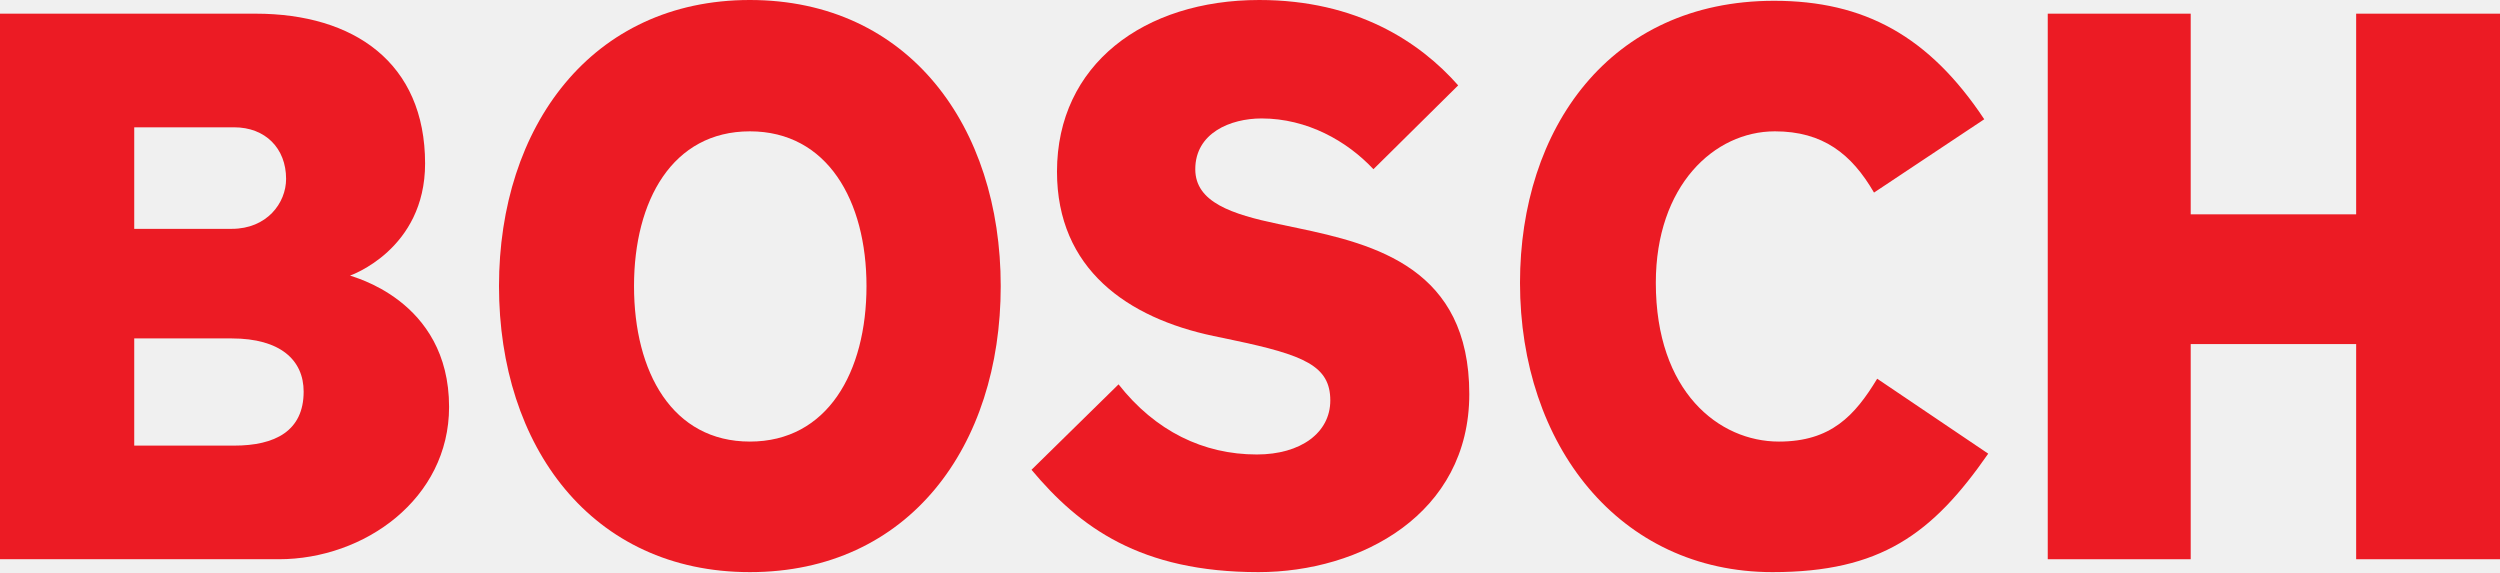
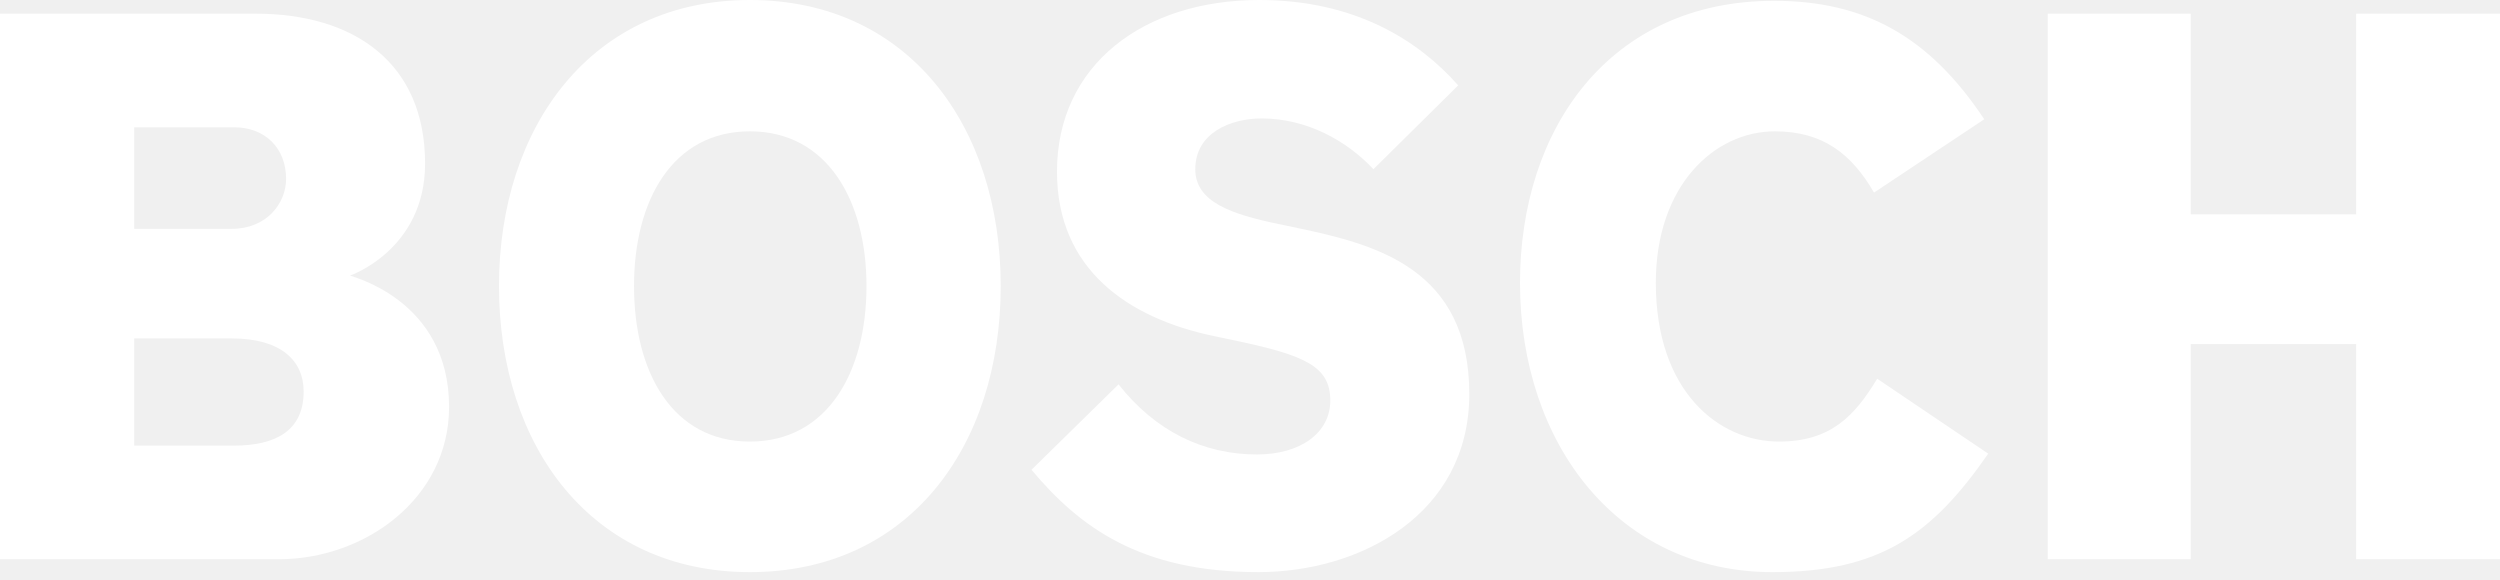
- <svg xmlns="http://www.w3.org/2000/svg" version="1.0" width="250" height="57.212" id="svg24885">
-   <defs id="defs24887" />
-   <g id="g26531" transform="matrix(0.4069428,0,0,0.4069428,-115.3899,-156.7732)">
-     <g transform="matrix(6.450046,0,0,-6.450046,-2654.615,2342.933)" style="fill:none;stroke:none" id="q57">
-       <g transform="matrix(0.335998,0,0,0.335998,407.9057,266.2093)" id="xfrm58">
-         <path d="m 176.16,66.626 c 0,3.564 -2.63,6.03 -8.15,6.03 l -11.06,0 0,-12.153 11.33,0 c 4.62,0 7.88,1.645 7.88,6.123 z m -1.99,24.12 c 0,3.473 -2.36,5.849 -5.89,5.849 l -11.33,0 0,-11.513 11.06,0 c 3.98,0 6.16,2.923 6.16,5.664 z m 18.48,-25.855 c 0,-10.418 -9.6,-17.271 -19.3,-17.271 l -31.62,0 0,61.86 28.99,0 c 11.15,0 19.21,-5.57 19.21,-16.996 0,-9.778 -8.51,-12.701 -8.51,-12.701 0,-0.092 11.23,-2.651 11.23,-14.892" style="fill:#ec1b24;fill-rule:evenodd;stroke:none" id="path3190" />
-       </g>
-     </g>
-     <g transform="matrix(6.450046,0,0,-6.450046,-2654.615,2342.933)" style="fill:none;stroke:none" id="q59">
-       <g transform="matrix(0.335998,0,0,0.335998,407.9057,266.2093)" id="xfrm60">
-         <path d="m 239.98,78.594 c 0,9.686 -4.44,17.544 -13.22,17.544 -8.79,0 -13.14,-7.858 -13.14,-17.544 0,-9.776 4.35,-17.633 13.14,-17.633 8.78,0 13.22,7.857 13.22,17.633 z m 15.22,0 c 0,-18.182 -10.42,-32.436 -28.44,-32.436 -17.94,0 -28.45,14.254 -28.45,32.436 0,18.092 10.51,32.436 28.44,32.436 18.03,0 28.45,-14.344 28.45,-32.436" style="fill:#ec1b24;fill-rule:evenodd;stroke:none" id="path3194" />
-       </g>
-     </g>
-     <g transform="matrix(6.450046,0,0,-6.450046,-2654.615,2342.933)" style="fill:none;stroke:none" id="q61">
-       <g transform="matrix(0.335998,0,0,0.335998,407.9057,266.2093)" id="xfrm62">
-         <path d="m 308.33,66.352 c 0,-13.615 -12.32,-20.194 -23.91,-20.194 -13.41,0 -20.3,5.117 -25.73,11.604 l 9.87,9.687 c 4.17,-5.301 9.61,-7.951 15.68,-7.951 4.98,0 8.33,2.467 8.33,6.123 0,3.928 -2.96,5.152 -11.06,6.853 l -2.17,0.456 c -9.75,2.048 -17.76,7.583 -17.76,18.639 0,12.151 9.88,19.461 22.93,19.461 11.05,0 18.21,-4.75 22.56,-9.68 l -9.61,-9.507 c -2.99,3.199 -7.52,5.757 -12.68,5.757 -3.53,0 -7.52,-1.645 -7.52,-5.757 0,-3.746 4.15,-5.105 9.42,-6.213 l 2.18,-0.458 c 8.82,-1.851 19.47,-4.568 19.47,-18.82" style="fill:#ec1b24;fill-rule:evenodd;stroke:none" id="path3198" />
-       </g>
-     </g>
-     <g transform="matrix(6.450046,0,0,-6.450046,-2654.615,2342.933)" style="fill:none;stroke:none" id="q63">
-       <g transform="matrix(0.335998,0,0,0.335998,407.9057,266.2093)" id="xfrm64">
-         <path d="m 367.17,59.59 c -6.34,-9.137 -12.23,-13.432 -24.46,-13.432 -17.39,0 -28.63,14.437 -28.63,32.802 0,17.452 10.15,31.98 28.81,31.98 10.24,0 17.58,-4.02 23.83,-13.432 l -12.5,-8.315 c -2.54,4.387 -5.8,6.945 -11.24,6.945 -6.88,0 -13.5,-6.155 -13.5,-17.178 0,-12.352 7.16,-17.999 13.96,-17.999 5.88,0 8.6,2.924 11.14,7.127 l 12.59,-8.498" style="fill:#ec1b24;fill-rule:evenodd;stroke:none" id="path3202" />
-       </g>
-     </g>
-     <g transform="matrix(6.450046,0,0,-6.450046,-2654.615,2342.933)" style="fill:none;stroke:none" id="q65">
-       <g transform="matrix(0.335998,0,0,0.335998,407.9057,266.2093)" id="xfrm66">
-         <path d="m 425.2,47.62 -16.31,0 0,24.396 -18.76,0 0,-24.396 -16.21,0 0,61.86 16.21,0 0,-22.753 18.76,0 0,22.753 16.31,0 0,-61.86" style="fill:#ec1b24;fill-rule:evenodd;stroke:none" id="path3206" />
-       </g>
-     </g>
+ <svg xmlns="http://www.w3.org/2000/svg" width="250" height="58" viewBox="0 0 250 58">
+   <g fill="#FFF" fill-rule="evenodd">
+     <path d="M30.365,18.129 C30.365,21.272 28.045,23.447 23.177,23.447 L13.423,23.447 L13.423,12.729 L23.415,12.729 C27.49,12.729 30.365,14.18 30.365,18.129 Z M28.61,39.401 C28.61,42.464 26.528,44.559 23.415,44.559 L13.423,44.559 L13.423,34.406 L23.177,34.406 C26.687,34.406 28.61,36.984 28.61,39.401 Z M44.908,16.599 C44.908,7.411 36.441,1.367 27.887,1.367 L5.93848348e-08,1.367 L5.93848348e-08,55.923 L25.567,55.923 C35.401,55.923 42.509,51.011 42.509,40.934 C42.509,32.31 35.004,29.732 35.004,29.732 C35.004,29.651 44.908,27.394 44.908,16.599 Z" transform="matrix(1 0 0 -1 0 57.29)" />
+     <path d="M86.649,28.606 C86.649,37.149 82.734,44.079 74.99,44.079 C67.238,44.079 63.402,37.149 63.402,28.606 C63.402,19.984 67.238,13.055 74.99,13.055 C82.734,13.055 86.649,19.984 86.649,28.606 Z M100.072,28.606 C100.072,12.571 90.883,-2.80621042e-06 74.99,-2.80621042e-06 C59.169,-2.80621042e-06 49.899,12.571 49.899,28.606 C49.899,44.562 59.169,57.212 74.981,57.212 C90.883,57.212 100.072,44.562 100.072,28.606 Z" transform="matrix(1 0 0 -1 0 57.212)" />
+     <path d="M146.929,17.81 C146.929,5.802 136.064,-2.80621038e-06 125.842,-2.80621038e-06 C114.016,-2.80621038e-06 107.939,4.513 103.15,10.234 L111.855,18.777 C115.533,14.102 120.33,11.765 125.683,11.765 C130.075,11.765 133.03,13.941 133.03,17.165 C133.03,20.629 130.419,21.709 123.276,23.209 L121.362,23.611 C112.763,25.417 105.699,30.299 105.699,40.049 C105.699,50.766 114.412,57.212 125.922,57.212 C135.667,57.212 141.982,53.023 145.818,48.675 L137.343,40.291 C134.706,43.112 130.71,45.368 126.16,45.368 C123.047,45.368 119.528,43.917 119.528,40.291 C119.528,36.987 123.188,35.789 127.835,34.811 L129.758,34.408 C137.537,32.775 146.929,30.379 146.929,17.81" transform="matrix(1 0 0 -1 0 57.212)" />
+     <path d="M198.822,11.925 C193.23,3.867 188.036,0.079 177.25,0.079 C161.913,0.079 152,12.812 152,29.008 C152,44.4 160.952,57.212 177.409,57.212 C186.439,57.212 192.913,53.667 198.425,45.366 L187.401,38.033 C185.161,41.902 182.286,44.158 177.488,44.158 C171.42,44.158 165.582,38.73 165.582,29.008 C165.582,18.115 171.896,13.135 177.894,13.135 C183.079,13.135 185.478,15.713 187.718,19.42 L198.822,11.925" transform="matrix(1 0 0 -1 0 57.292)" />
+     <polyline points="250 1.367 235.616 1.367 235.616 22.882 219.071 22.882 219.071 1.367 204.775 1.367 204.775 55.923 219.071 55.923 219.071 35.857 235.616 35.857 235.616 55.923 250 55.923 250 1.367" transform="matrix(1 0 0 -1 0 57.29)" />
  </g>
</svg>
